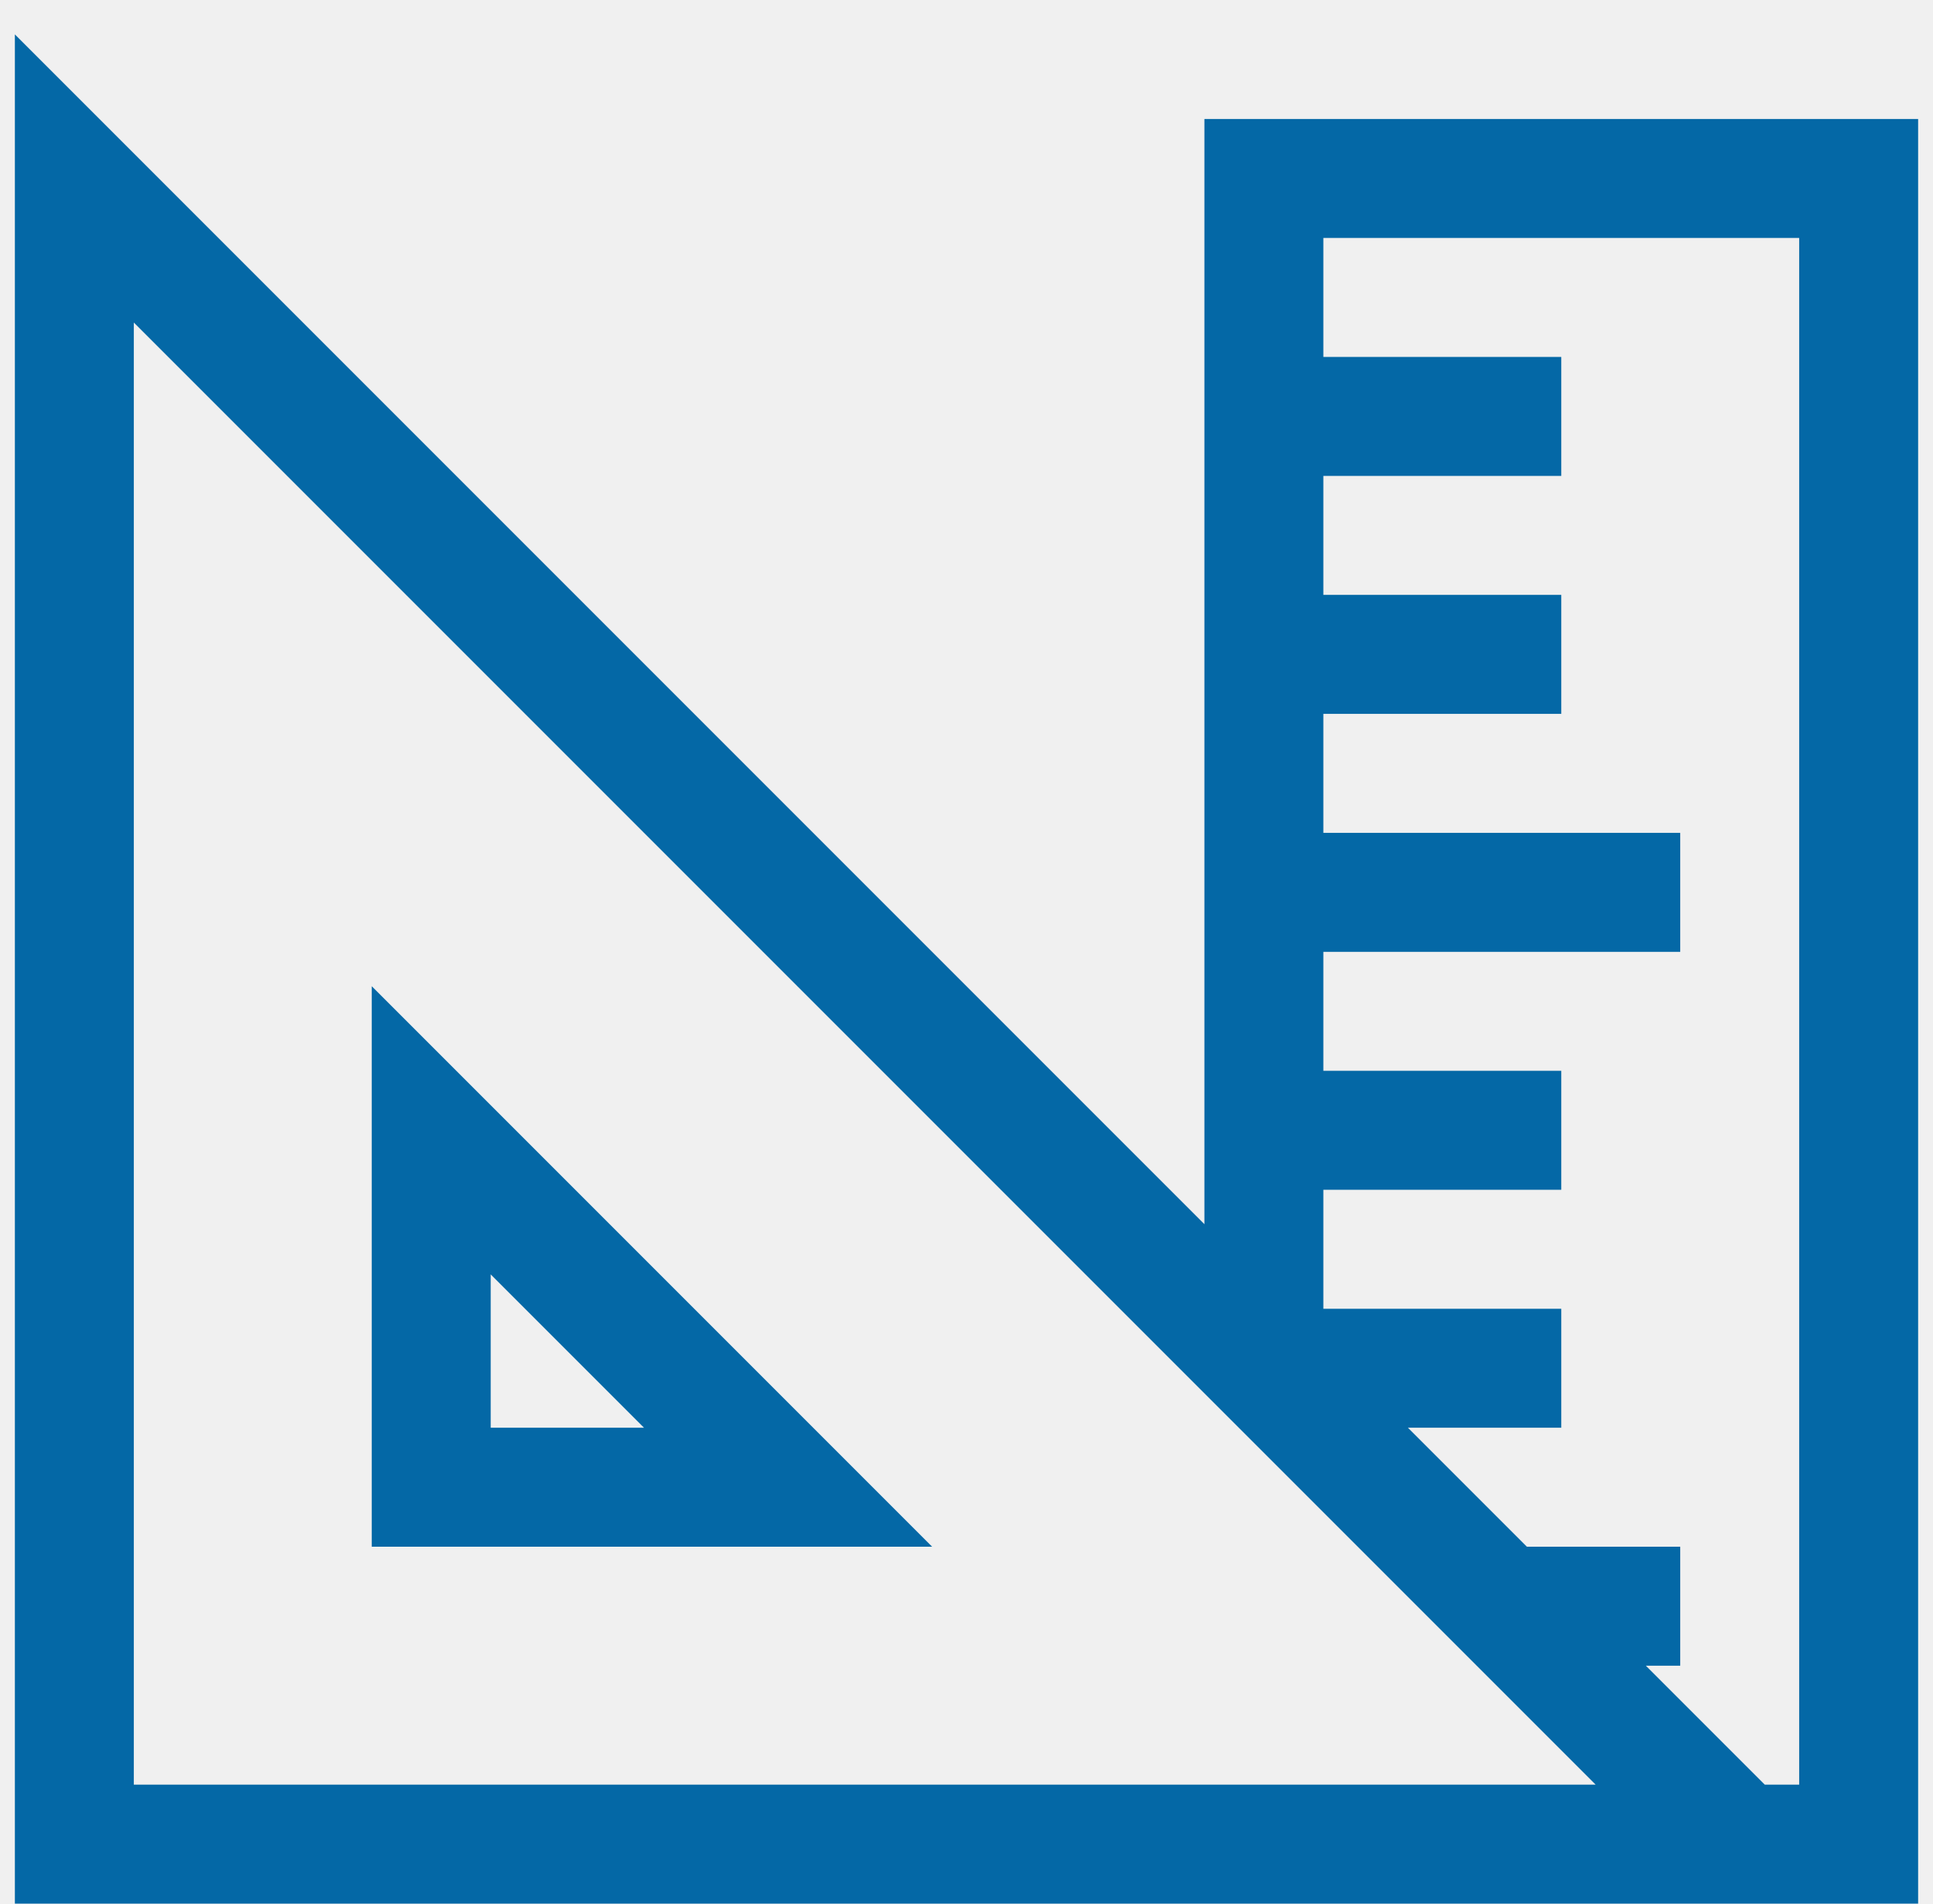
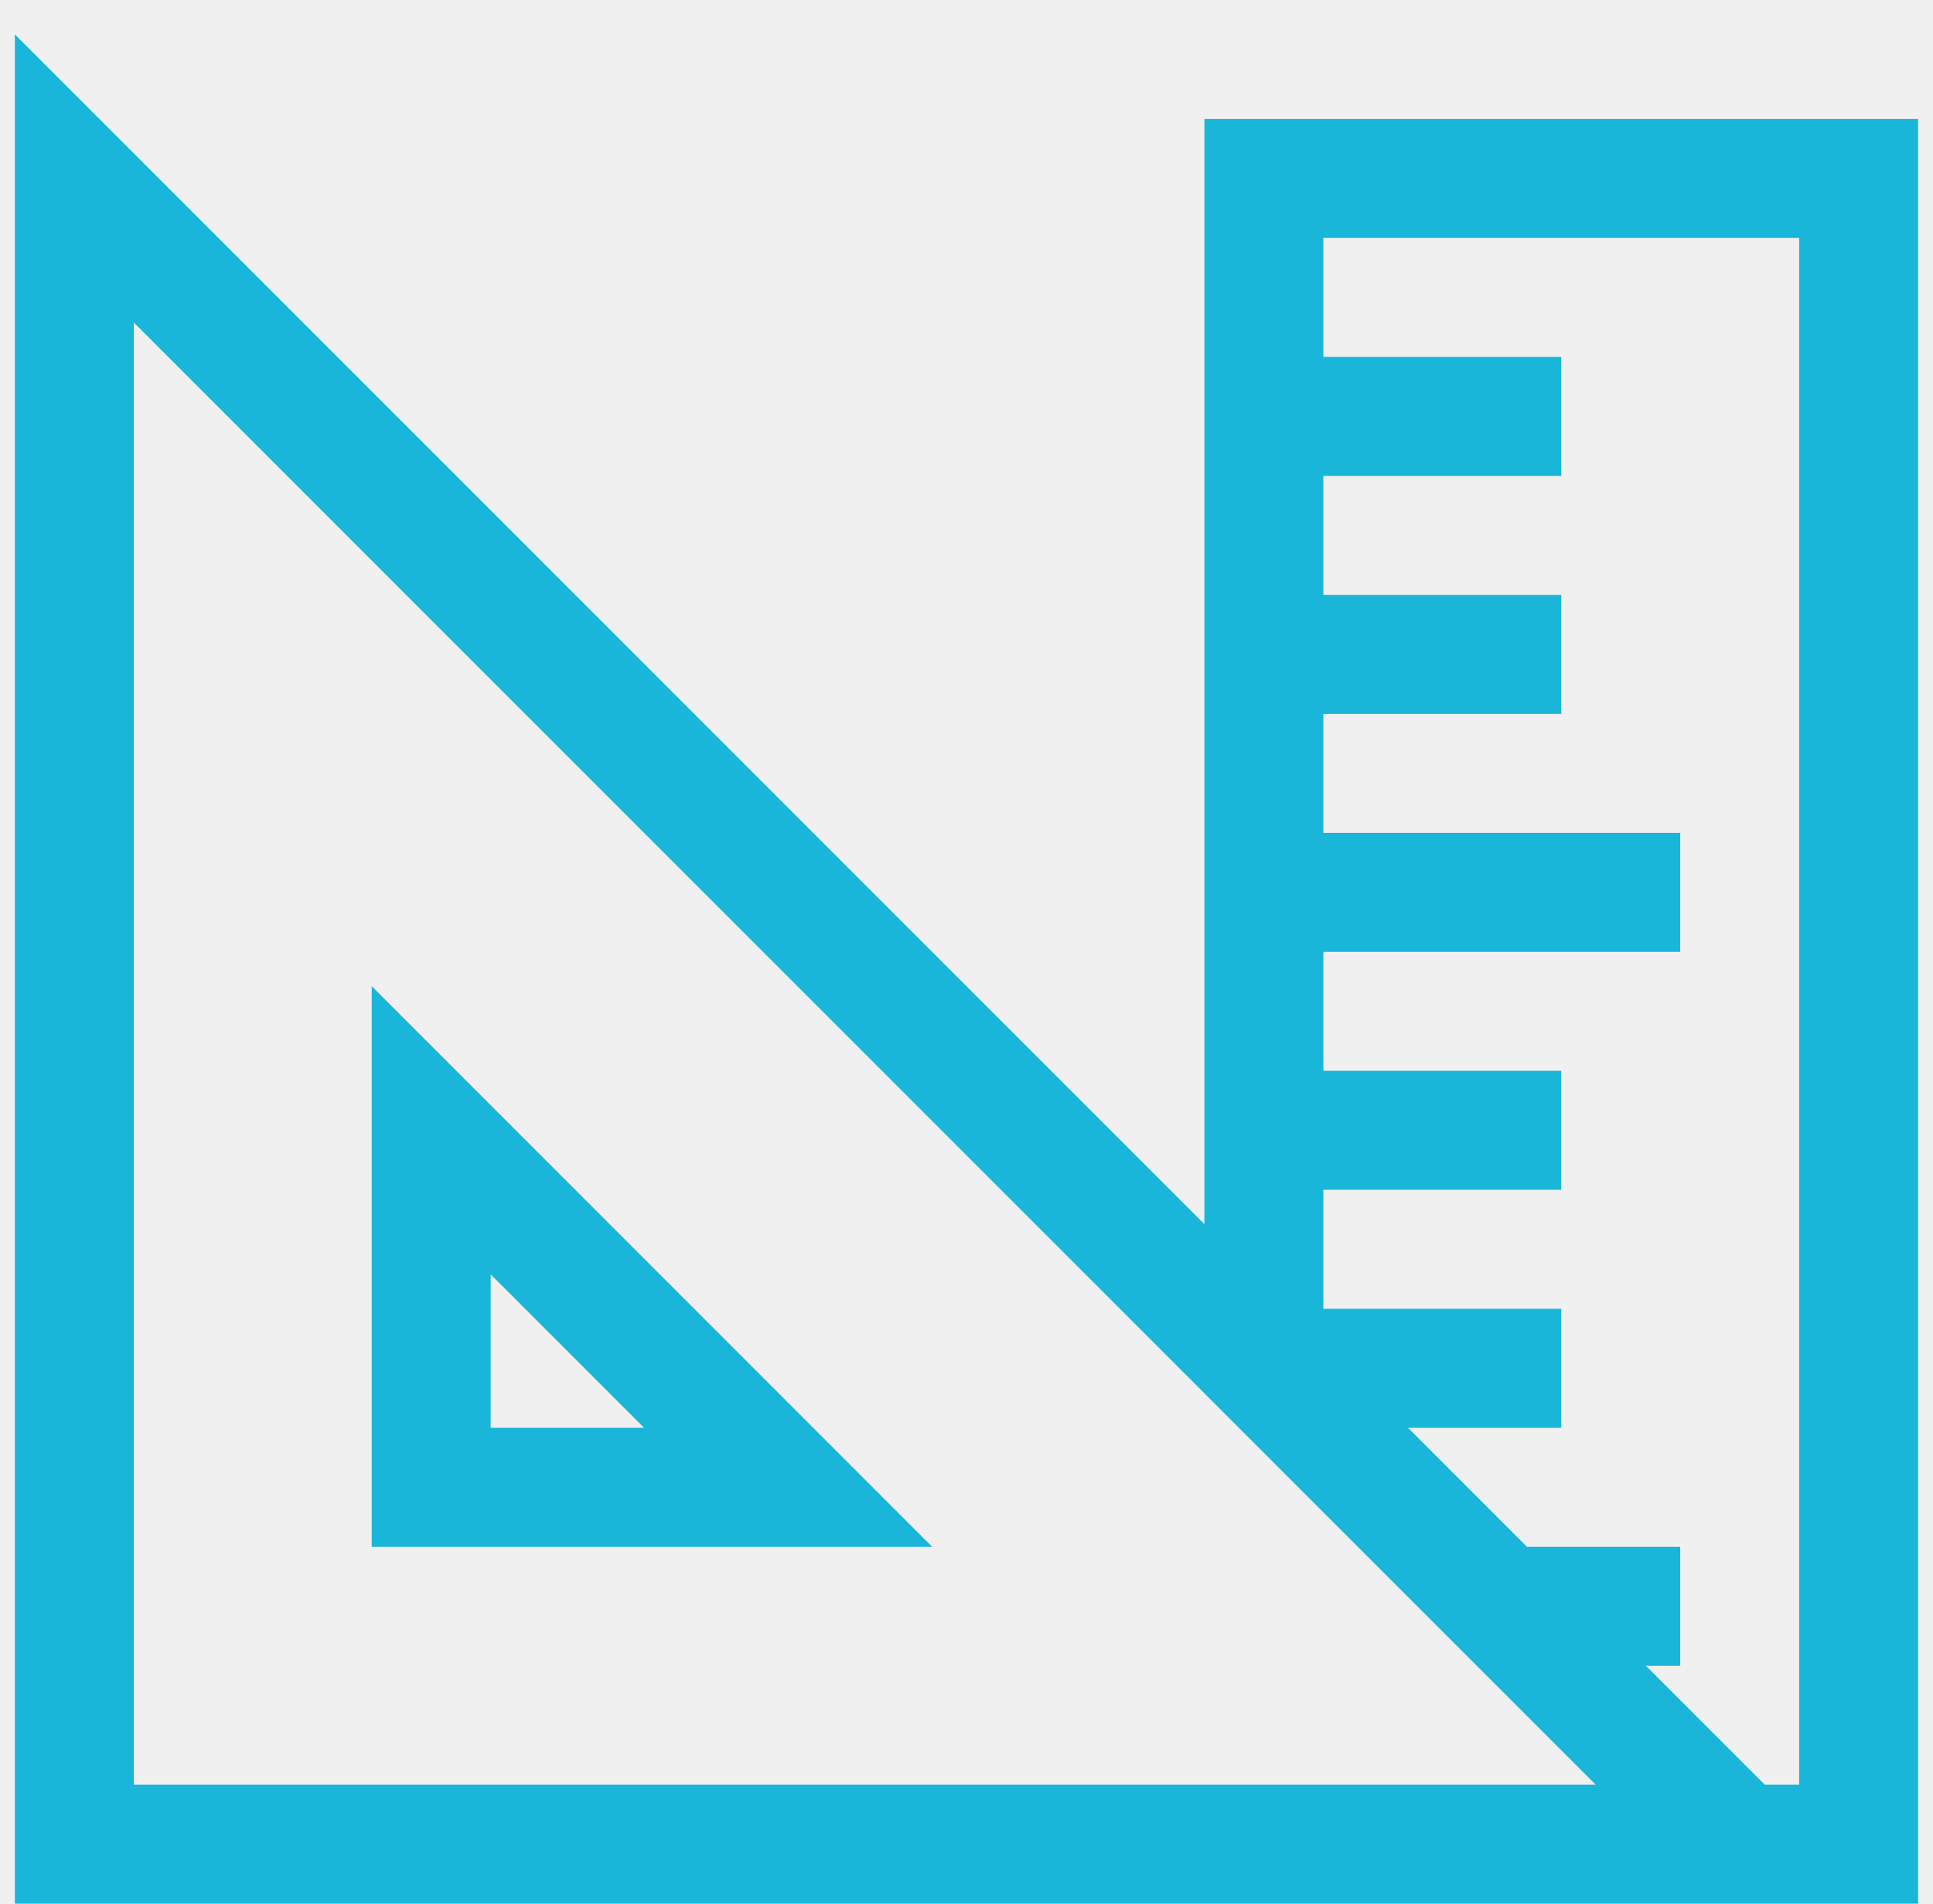
<svg xmlns="http://www.w3.org/2000/svg" width="65" height="64" viewBox="0 0 65 64" fill="none">
  <g clip-path="url(#clip0_1_92)">
-     <path d="M40.5 4H64.5V64H0.5V1.156L40.5 41.156V4ZM4.5 60H53.656L4.5 10.844V60ZM55.344 56L59.344 60H60.5V8H44.5V12H52.5V16H44.5V20H52.5V24H44.5V28H56.5V32H44.5V36H52.5V40H44.5V44H52.5V48H47.344L51.344 52H56.5V56H55.344ZM12.5 33.156L31.344 52H12.5V33.156ZM16.5 42.844V48H21.656L16.5 42.844Z" fill="#0468A6" />
+     <path d="M40.5 4H64.5V64H0.5V1.156L40.5 41.156V4ZM4.5 60H53.656L4.5 10.844V60ZM55.344 56L59.344 60H60.5V8H44.5V12H52.5V16H44.5V20H52.5V24H44.5V28H56.5V32H44.5V36H52.5V40H44.5V44H52.5V48H47.344L51.344 52H56.5V56H55.344ZM12.5 33.156L31.344 52H12.5V33.156ZM16.5 42.844V48H21.656L16.5 42.844Z" fill="#19B6D9" />
  </g>
  <defs>
    <clipPath id="clip0_1_92">
      <rect width="64" height="64" fill="white" transform="translate(0.5)" />
    </clipPath>
  </defs>
</svg>
